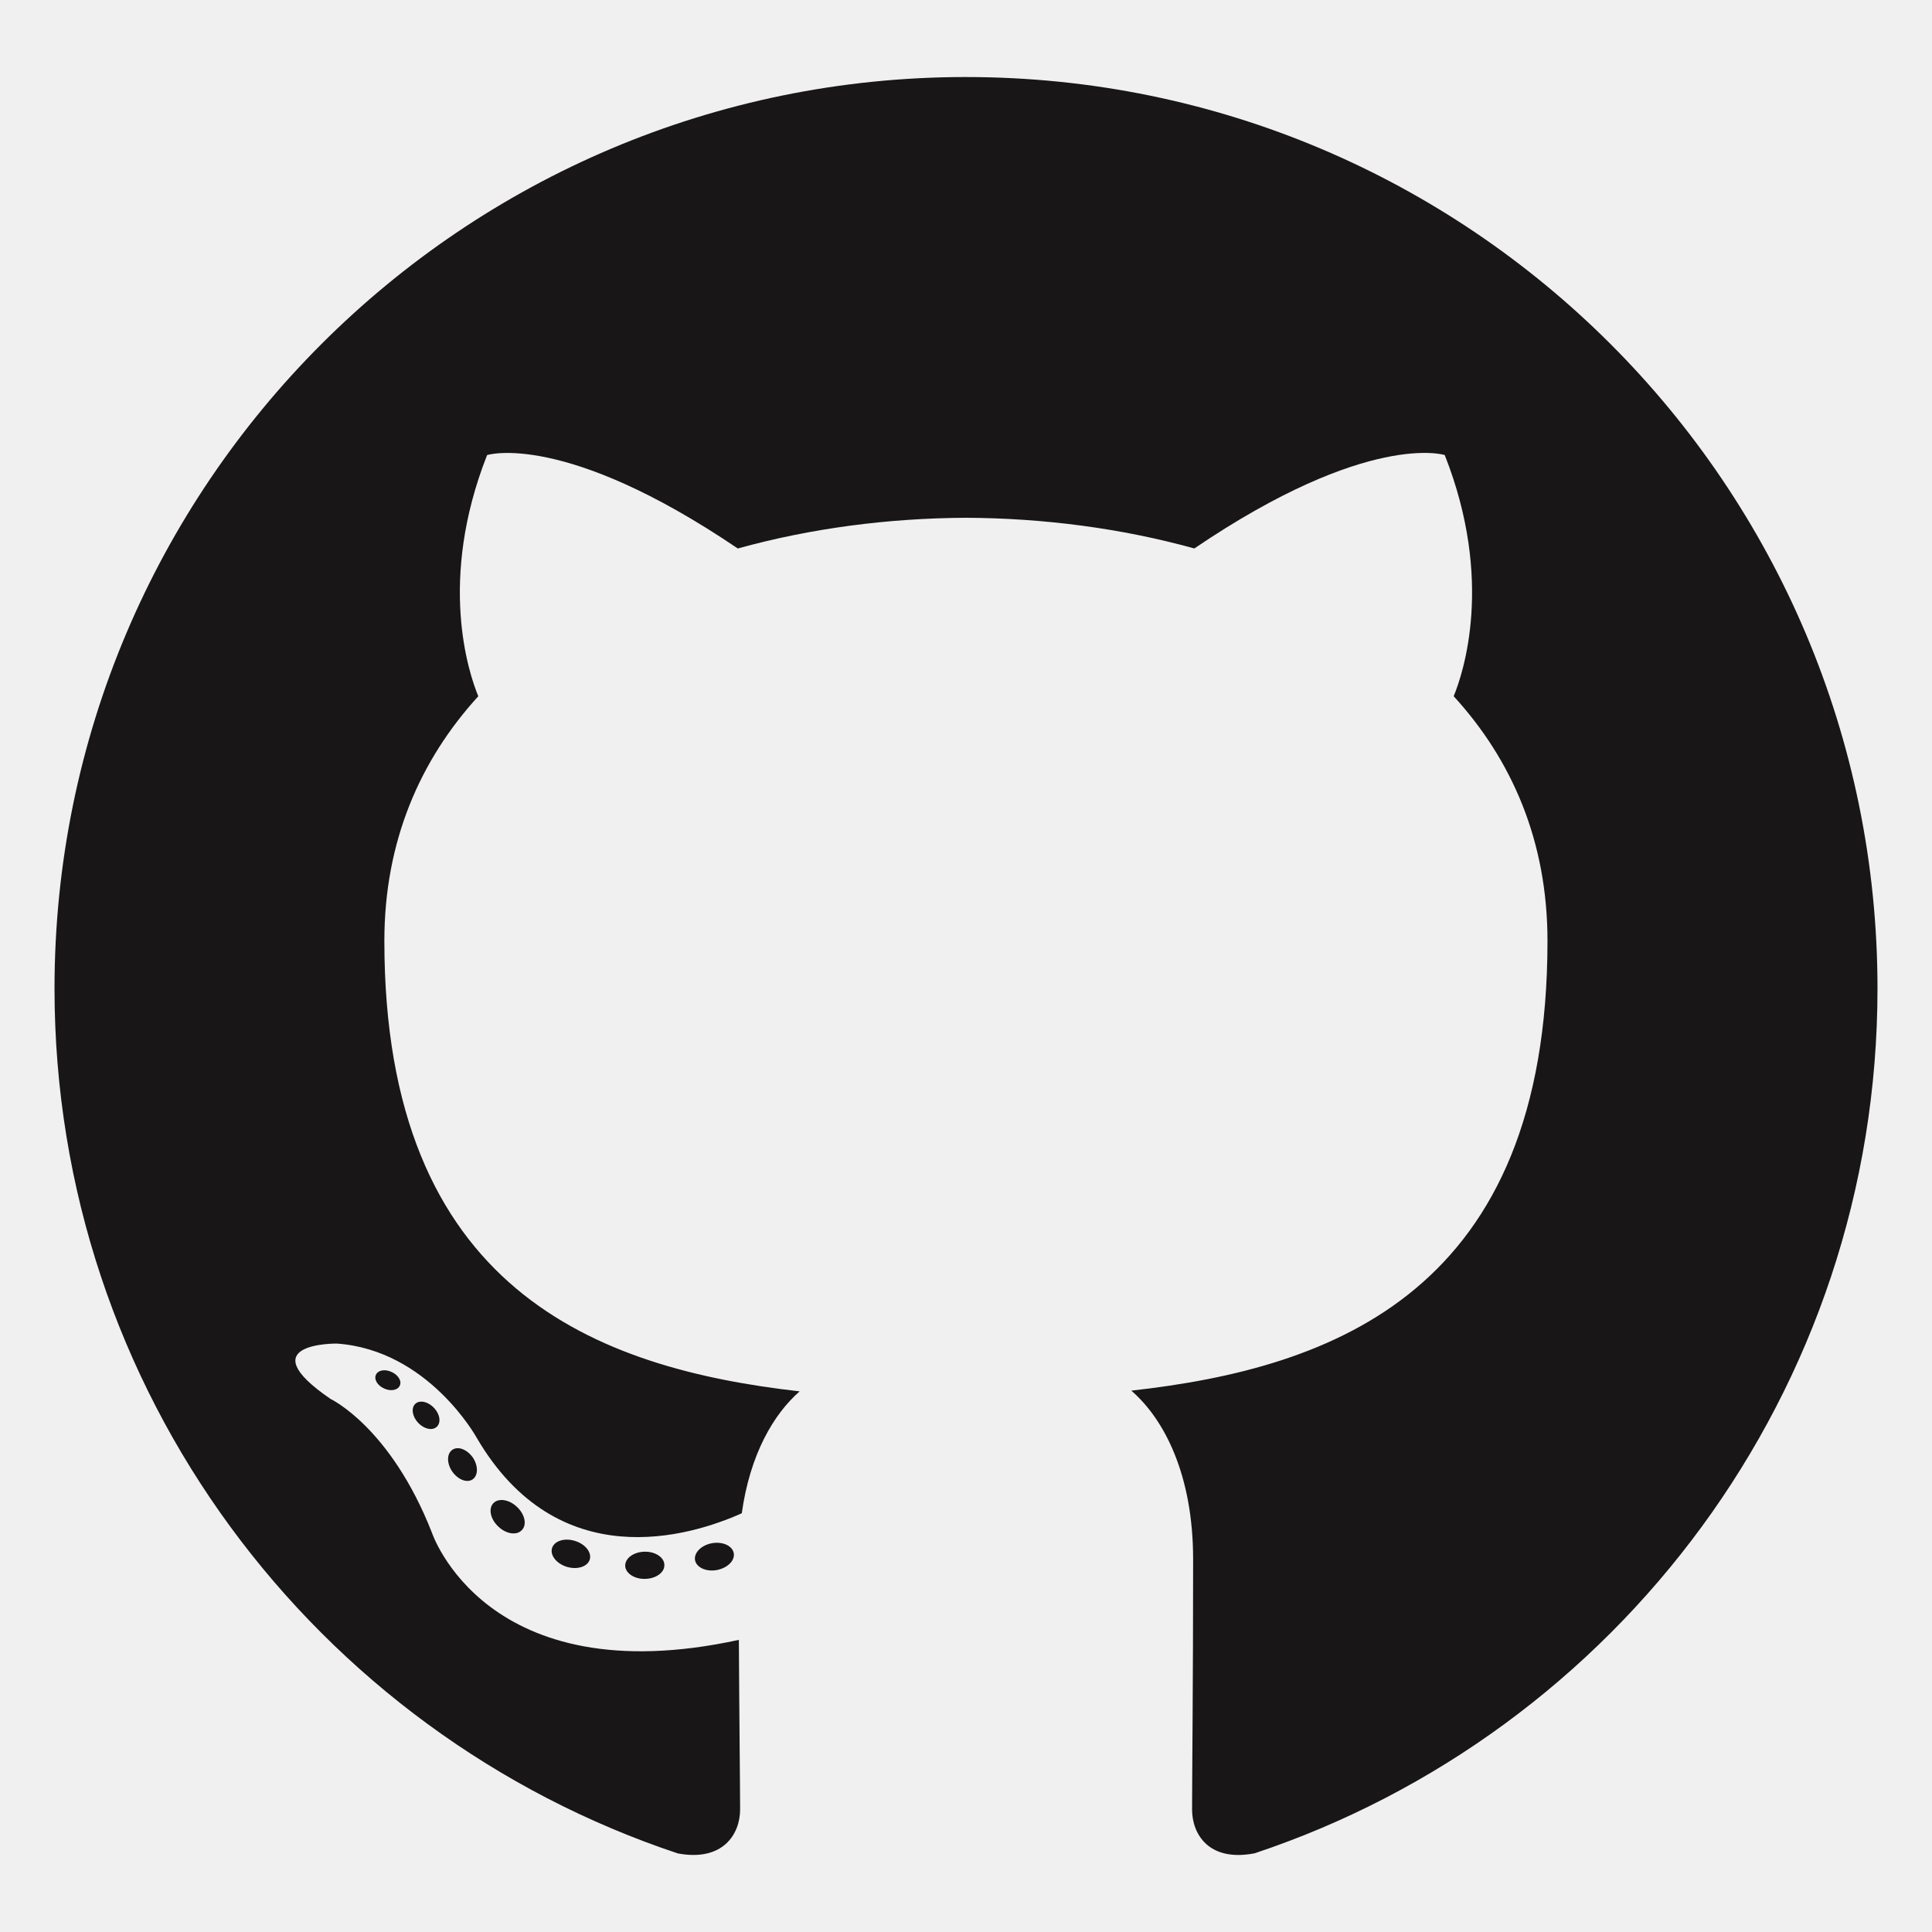
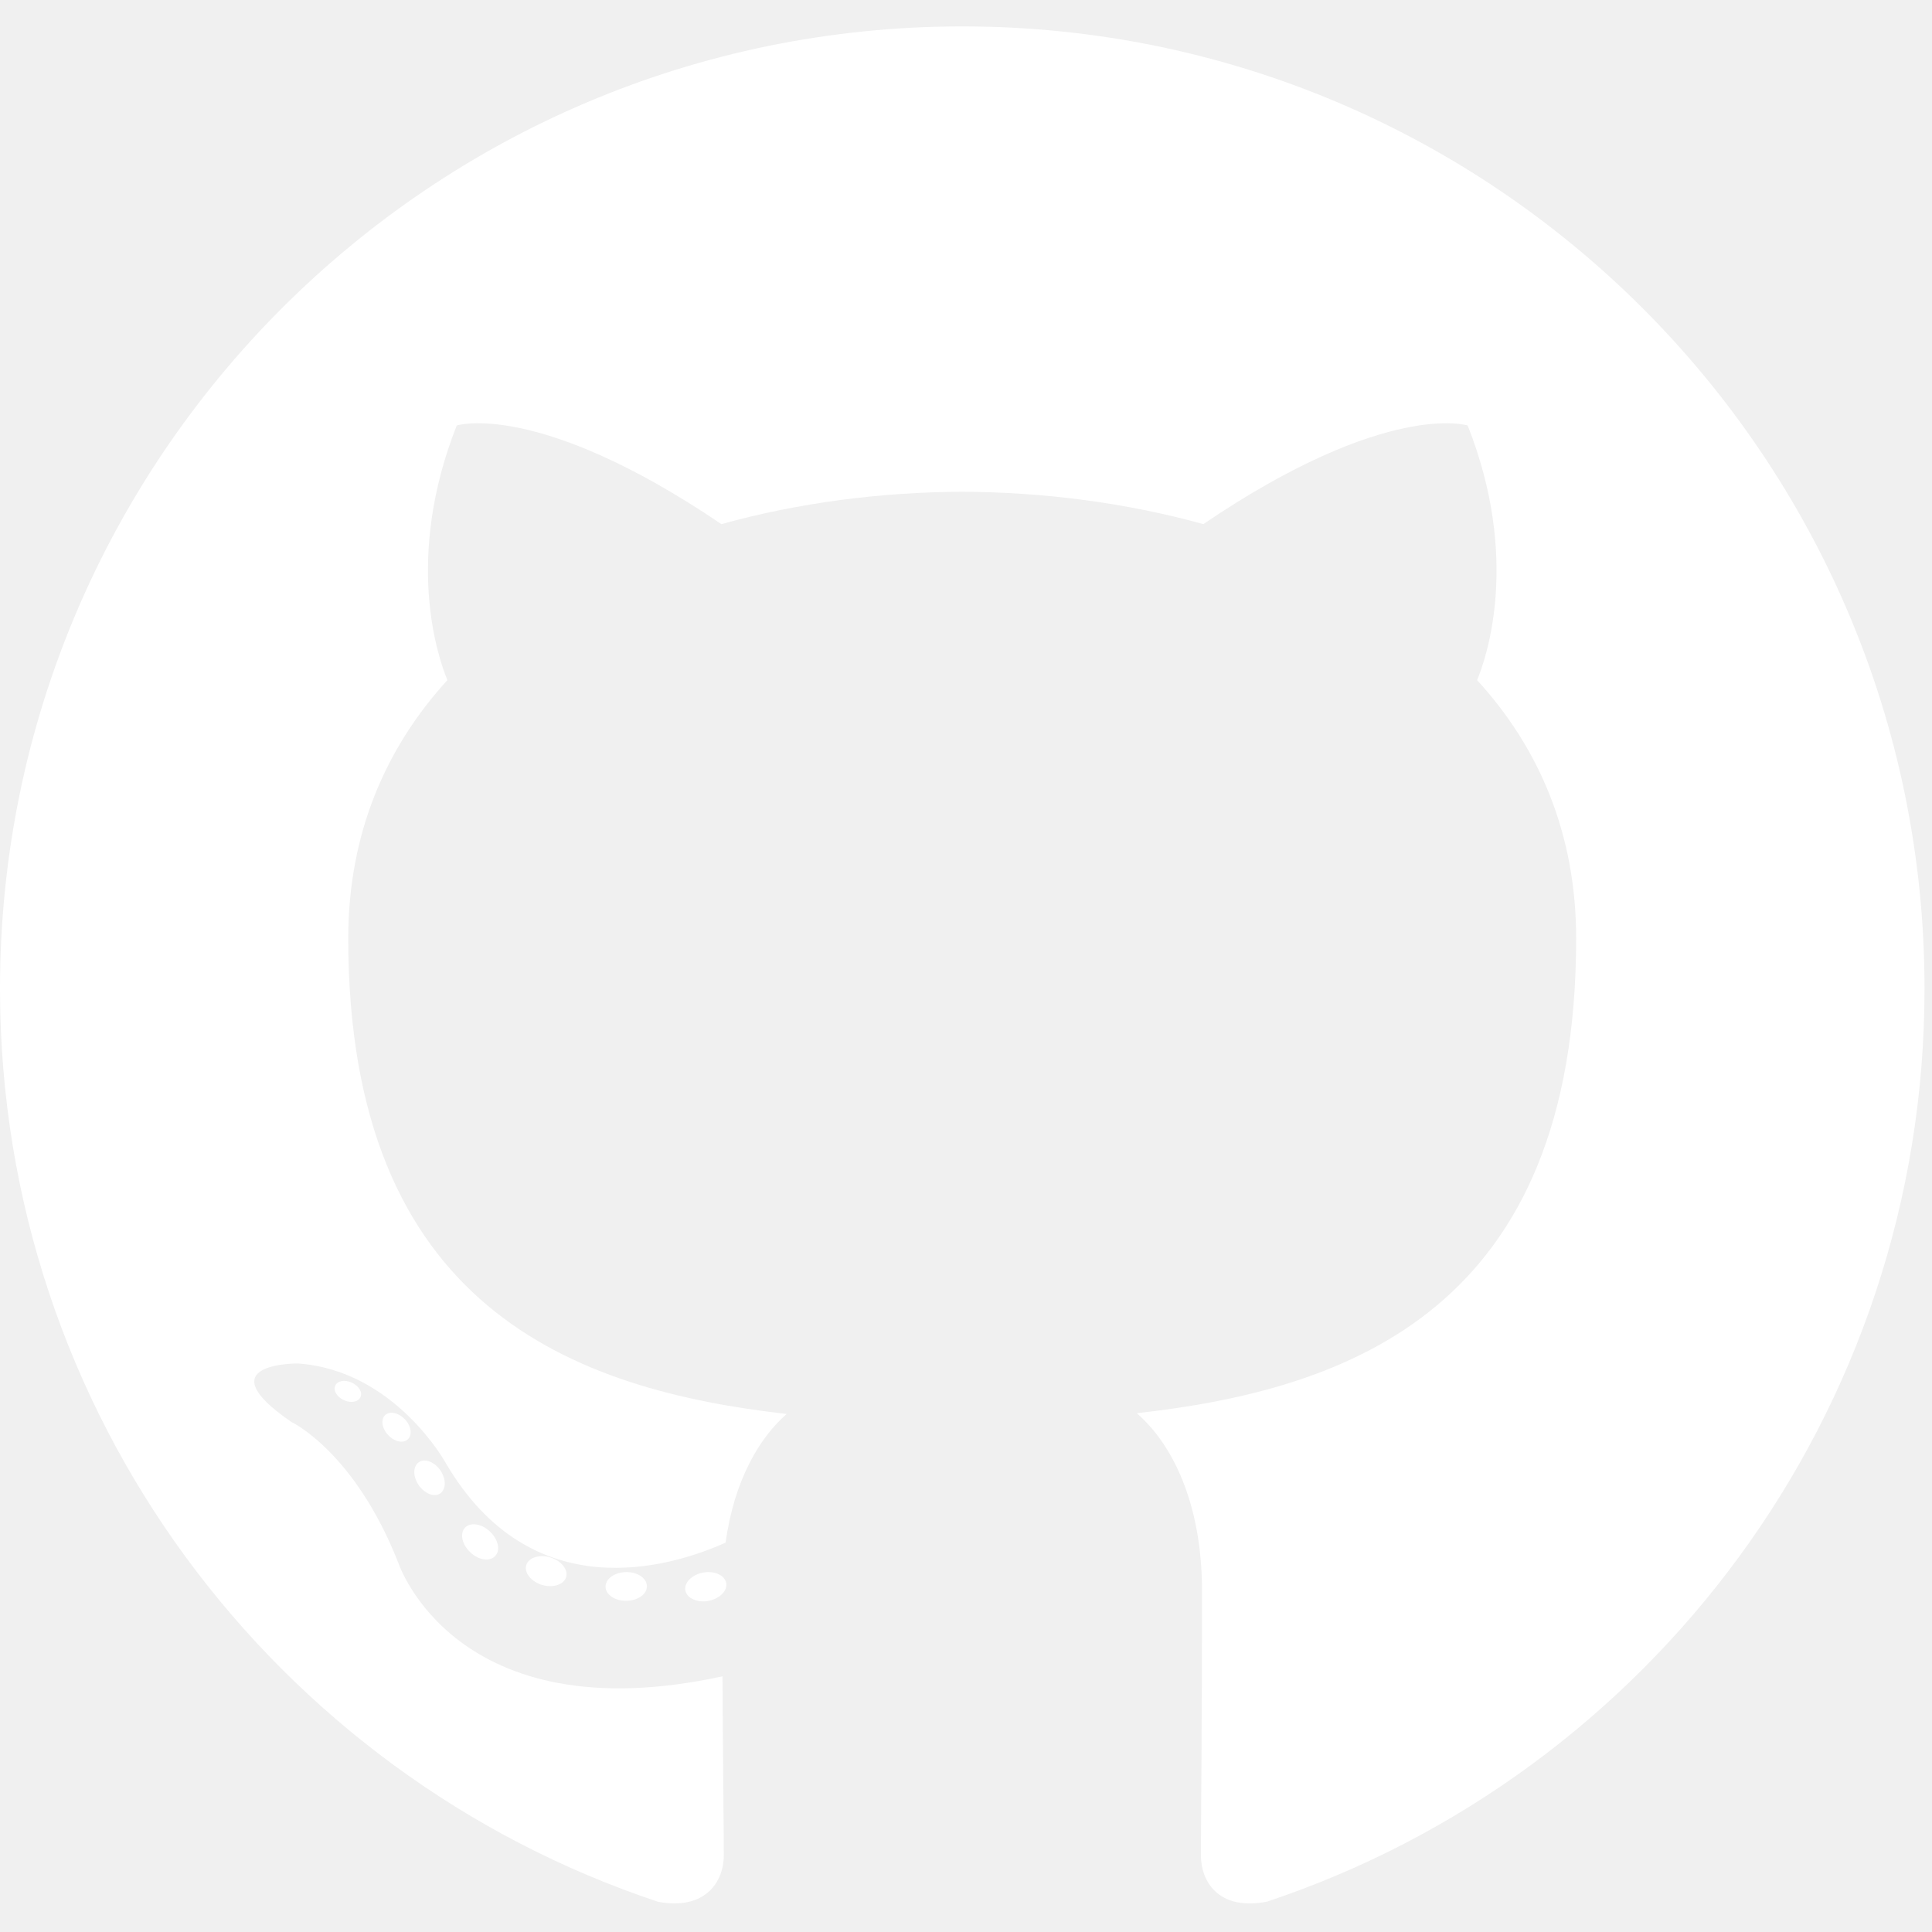
- <svg xmlns="http://www.w3.org/2000/svg" viewBox="0 0 128 128">
-   <g fill="#181616">
-     <path fill-rule="evenodd" clip-rule="evenodd" d="M64 5.103c-33.347 0-60.388 27.035-60.388 60.388 0 26.682 17.303 49.317 41.297 57.303 3.017.56 4.125-1.31 4.125-2.905 0-1.44-.056-6.197-.082-11.243-16.8 3.653-20.345-7.125-20.345-7.125-2.747-6.98-6.705-8.836-6.705-8.836-5.48-3.748.413-3.67.413-3.67 6.063.425 9.257 6.223 9.257 6.223 5.386 9.23 14.127 6.562 17.573 5.02.542-3.903 2.107-6.568 3.834-8.076-13.413-1.525-27.514-6.704-27.514-29.843 0-6.593 2.36-11.98 6.223-16.21-.628-1.52-2.695-7.662.584-15.98 0 0 5.07-1.623 16.61 6.19C53.7 35 58.867 34.327 64 34.304c5.13.023 10.3.694 15.127 2.033 11.526-7.813 16.59-6.19 16.59-6.19 3.287 8.317 1.22 14.46.593 15.98 3.872 4.23 6.215 9.617 6.215 16.21 0 23.194-14.127 28.3-27.574 29.796 2.167 1.874 4.097 5.55 4.097 11.183 0 8.08-.07 14.583-.07 16.572 0 1.607 1.088 3.49 4.148 2.897 23.98-7.994 41.263-30.622 41.263-57.294C124.388 32.14 97.35 5.104 64 5.104z" />
-     <path d="M26.484 91.806c-.133.3-.605.39-1.035.185-.44-.196-.685-.605-.543-.906.13-.31.603-.395 1.04-.188.44.197.69.61.537.91zm2.446 2.729c-.287.267-.85.143-1.232-.28-.396-.42-.47-.983-.177-1.254.298-.266.844-.14 1.24.28.394.426.472.984.17 1.255zM31.312 98.012c-.37.258-.976.017-1.35-.52-.37-.538-.37-1.183.01-1.44.373-.258.97-.025 1.35.507.368.545.368 1.19-.01 1.452zm3.261 3.361c-.33.365-1.036.267-1.552-.23-.527-.487-.674-1.18-.343-1.544.336-.366 1.045-.264 1.564.23.527.486.686 1.18.333 1.543zm4.5 1.951c-.147.473-.825.688-1.51.486-.683-.207-1.13-.76-.99-1.238.14-.477.823-.7 1.512-.485.683.206 1.13.756.988 1.237zm4.943.361c.017.498-.563.91-1.28.92-.723.017-1.308-.387-1.315-.877 0-.503.568-.91 1.29-.924.717-.013 1.306.387 1.306.88zm4.598-.782c.086.485-.413.984-1.126 1.117-.7.13-1.35-.172-1.44-.653-.086-.498.422-.997 1.122-1.126.714-.123 1.354.17 1.444.663zm0 0" />
+ <svg xmlns="http://www.w3.org/2000/svg" width="800px" height="800px" viewBox="0 -3.5 256 256" preserveAspectRatio="xMinYMin meet" fill="#000000">
+   <g id="SVGRepo_bgCarrier" stroke-width="0" />
+   <g id="SVGRepo_tracerCarrier" stroke-linecap="round" stroke-linejoin="round" />
+   <g id="SVGRepo_iconCarrier">
+     <g fill="#ffffff">
+       <path d="M127.505 0C57.095 0 0 57.085 0 127.505c0 56.336 36.534 104.13 87.196 120.99 6.372 1.18 8.712-2.766 8.712-6.134 0-3.04-.119-13.085-.173-23.739-35.473 7.713-42.958-15.044-42.958-15.044-5.8-14.738-14.157-18.656-14.157-18.656-11.568-7.914.872-7.752.872-7.752 12.804.9 19.546 13.14 19.546 13.14 11.372 19.493 29.828 13.857 37.104 10.6 1.144-8.242 4.449-13.866 8.095-17.05-28.32-3.225-58.092-14.158-58.092-63.014 0-13.92 4.981-25.295 13.138-34.224-1.324-3.212-5.688-16.18 1.235-33.743 0 0 10.707-3.427 35.073 13.07 10.17-2.826 21.078-4.242 31.914-4.29 10.836.048 21.752 1.464 31.942 4.29 24.337-16.497 35.029-13.07 35.029-13.07 6.94 17.563 2.574 30.531 1.25 33.743 8.175 8.929 13.122 20.303 13.122 34.224 0 48.972-29.828 59.756-58.22 62.912 4.573 3.957 8.648 11.717 8.648 23.612 0 17.06-.148 30.791-.148 34.991 0 3.393 2.295 7.369 8.759 6.117 50.634-16.879 87.122-64.656 87.122-120.973C255.009 57.085 197.922 0 127.505 0" />
+       <path d="M47.755 181.634c-.28.633-1.278.823-2.185.389-.925-.416-1.445-1.28-1.145-1.916.275-.652 1.273-.834 2.196-.396.927.415 1.455 1.287 1.134 1.923M54.027 187.23c-.608.564-1.797.302-2.604-.589-.834-.889-.99-2.077-.373-2.65.627-.563 1.78-.3 2.616.59.834.899.996 2.08.36 2.65M58.33 194.39c-.782.543-2.06.034-2.849-1.1-.781-1.133-.781-2.493.017-3.038.792-.545 2.05-.055 2.85 1.07.78 1.153.78 2.513-.019 3.069M65.606 202.683c-.699.77-2.187.564-3.277-.488-1.114-1.028-1.425-2.487-.724-3.258.707-.772 2.204-.555 3.302.488 1.107 1.026 1.445 2.496.7 3.258M75.01 205.483c-.307.998-1.741 1.452-3.185 1.028-1.442-.437-2.386-1.607-2.095-2.616.3-1.005 1.74-1.478 3.195-1.024 1.44.435 2.386 1.596 2.086 2.612M85.714 206.67c.036 1.052-1.189 1.924-2.705 1.943-1.525.033-2.758-.818-2.774-1.852 0-1.062 1.197-1.926 2.721-1.951 1.516-.03 2.758.815 2.758 1.86M96.228 206.267c.182 1.026-.872 2.08-2.377 2.36-1.48.27-2.85-.363-3.039-1.38-.184-1.052.89-2.105 2.367-2.378 1.508-.262 2.857.355 3.049 1.398" />
+     </g>
  </g>
</svg>
